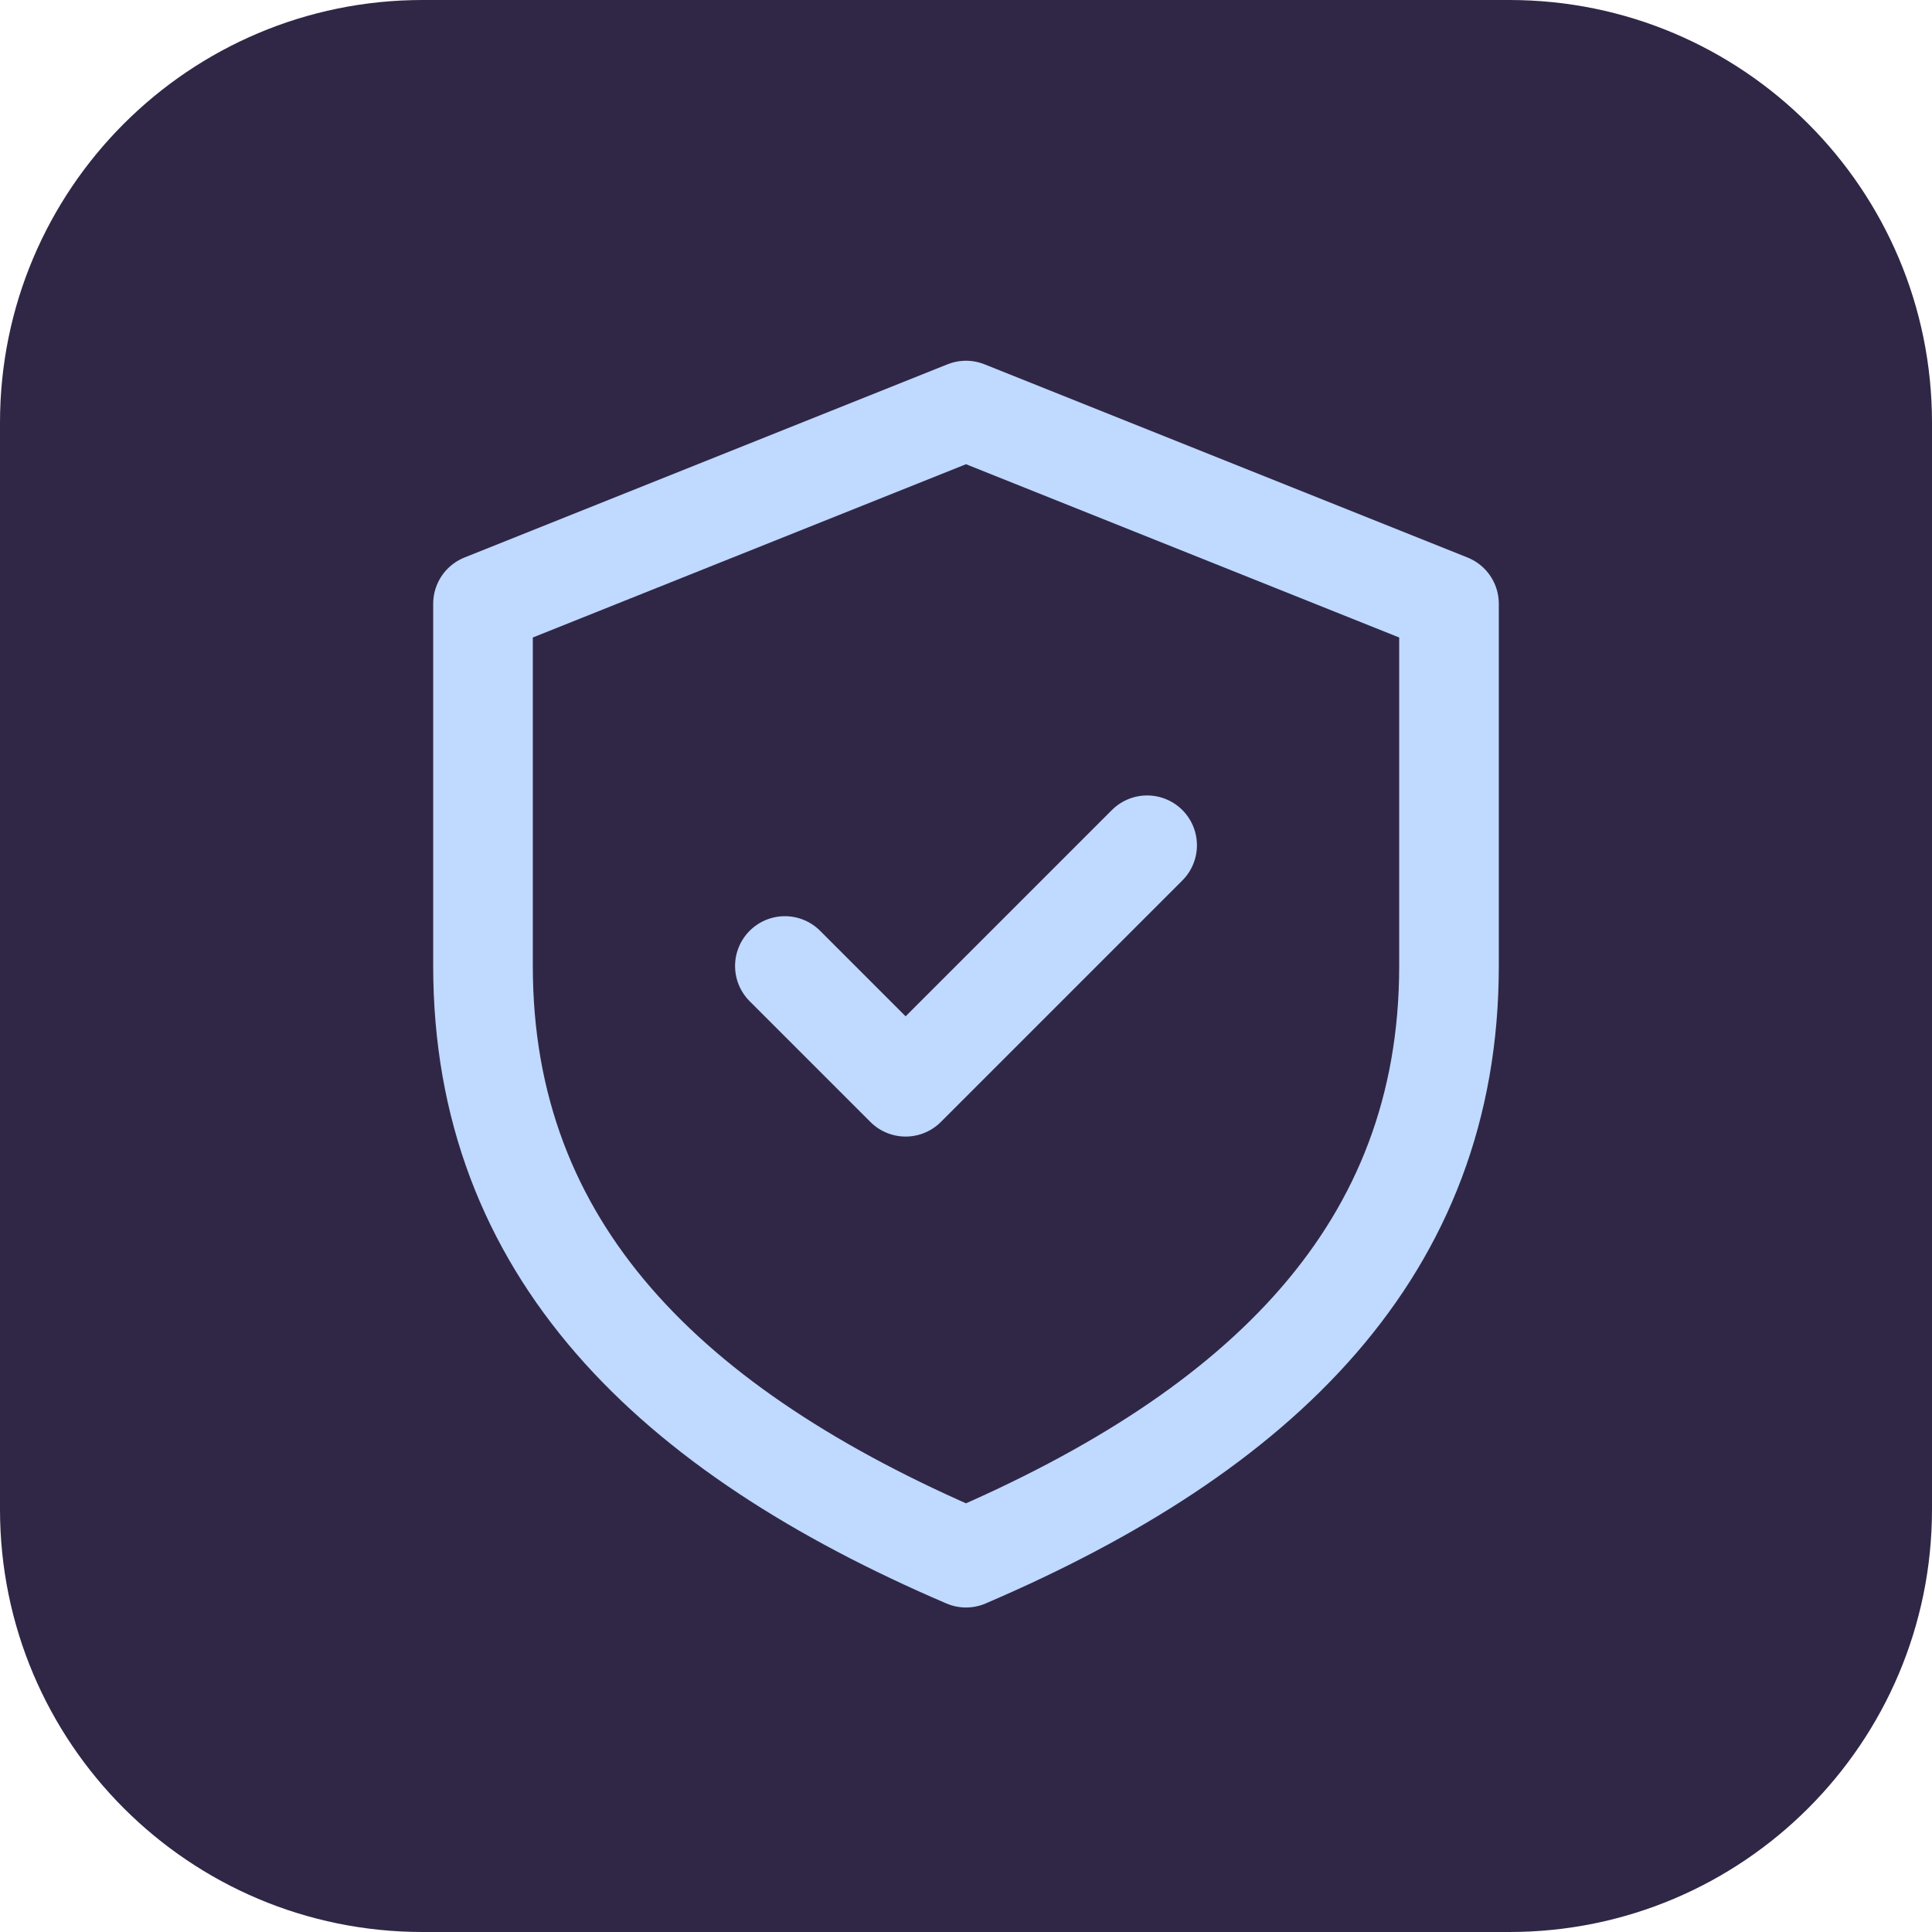
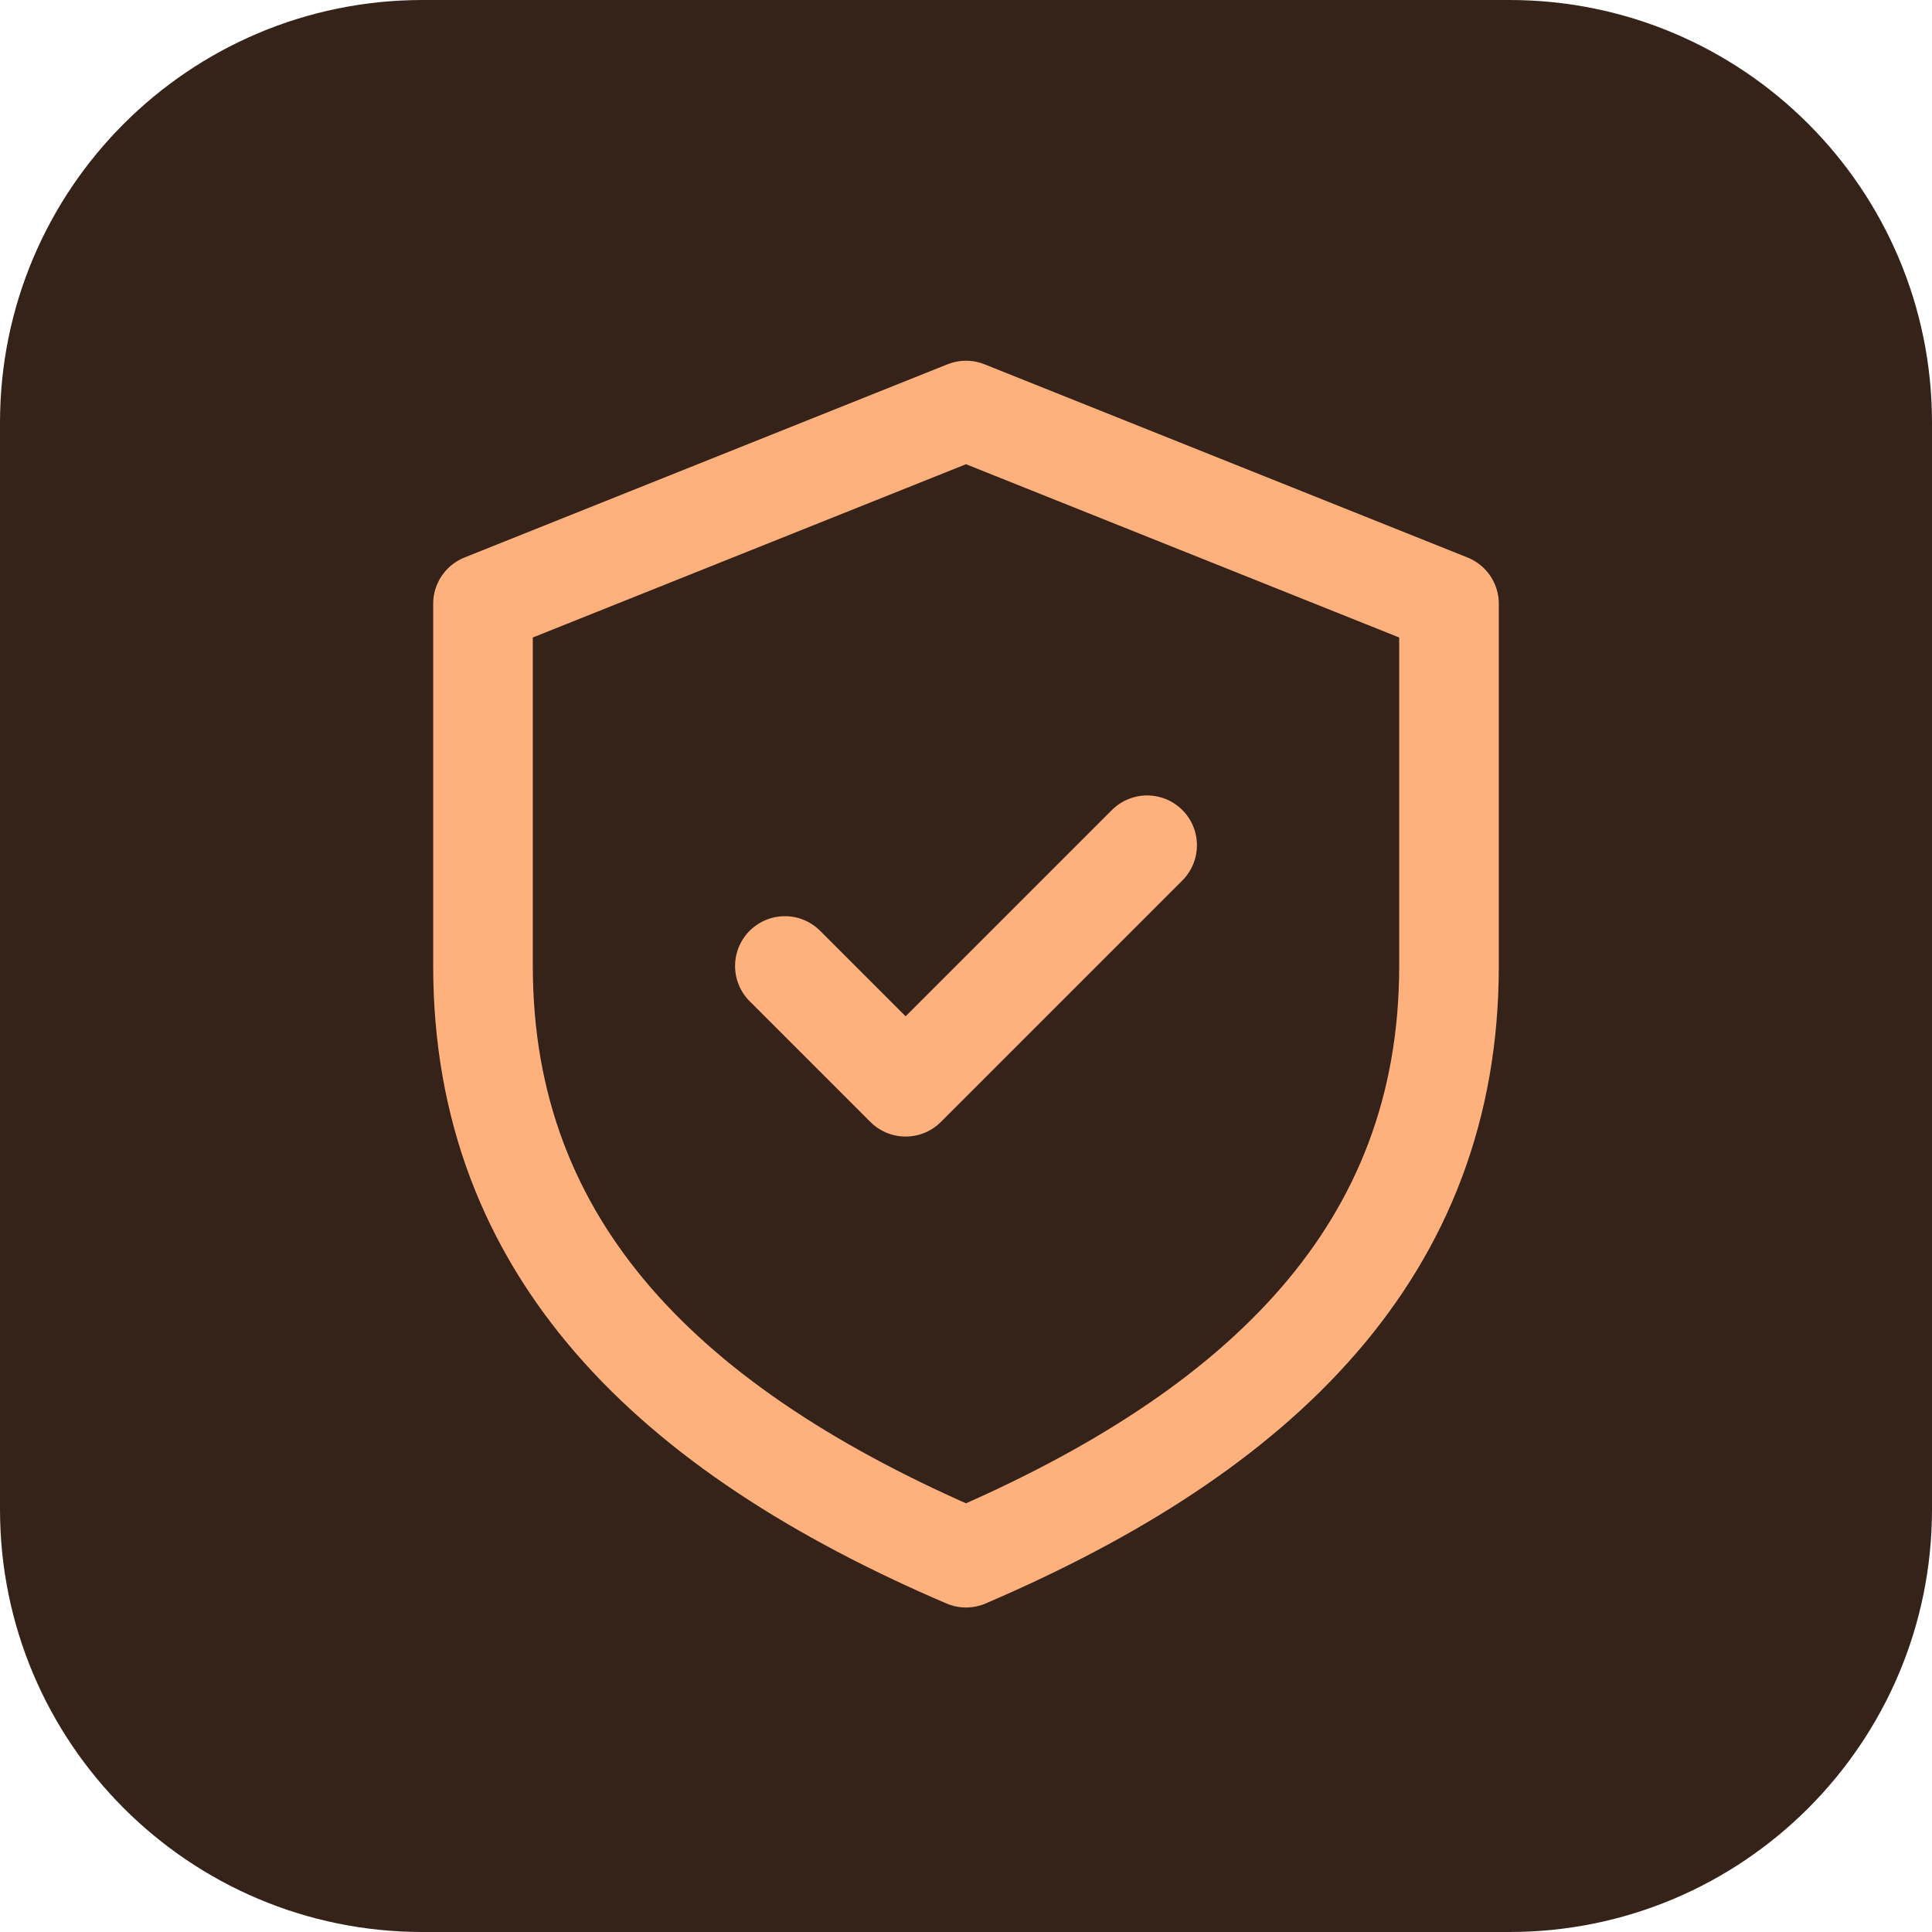
<svg xmlns="http://www.w3.org/2000/svg" viewBox="0 0 32 32">
-   <rect width="32" height="32" rx="7" fill="#302746" />
-   <path fill="none" stroke="#c0d9ff" stroke-width="1.65" stroke-linecap="round" stroke-linejoin="round" d="M16 6.8 24 10v6c0 4.7-3.1 7.7-8 9.8-4.9-2.1-8-5.1-8-9.8v-6zM13 16l2 2 4-4" />
+   <rect width="32" height="32" rx="7" fill="#352219" />
+   <path fill="none" stroke="#ffb17d" stroke-width="1.65" stroke-linecap="round" stroke-linejoin="round" d="M16 6.8 24 10v6c0 4.7-3.1 7.7-8 9.8-4.9-2.1-8-5.1-8-9.8v-6zM13 16l2 2 4-4" />
</svg>
